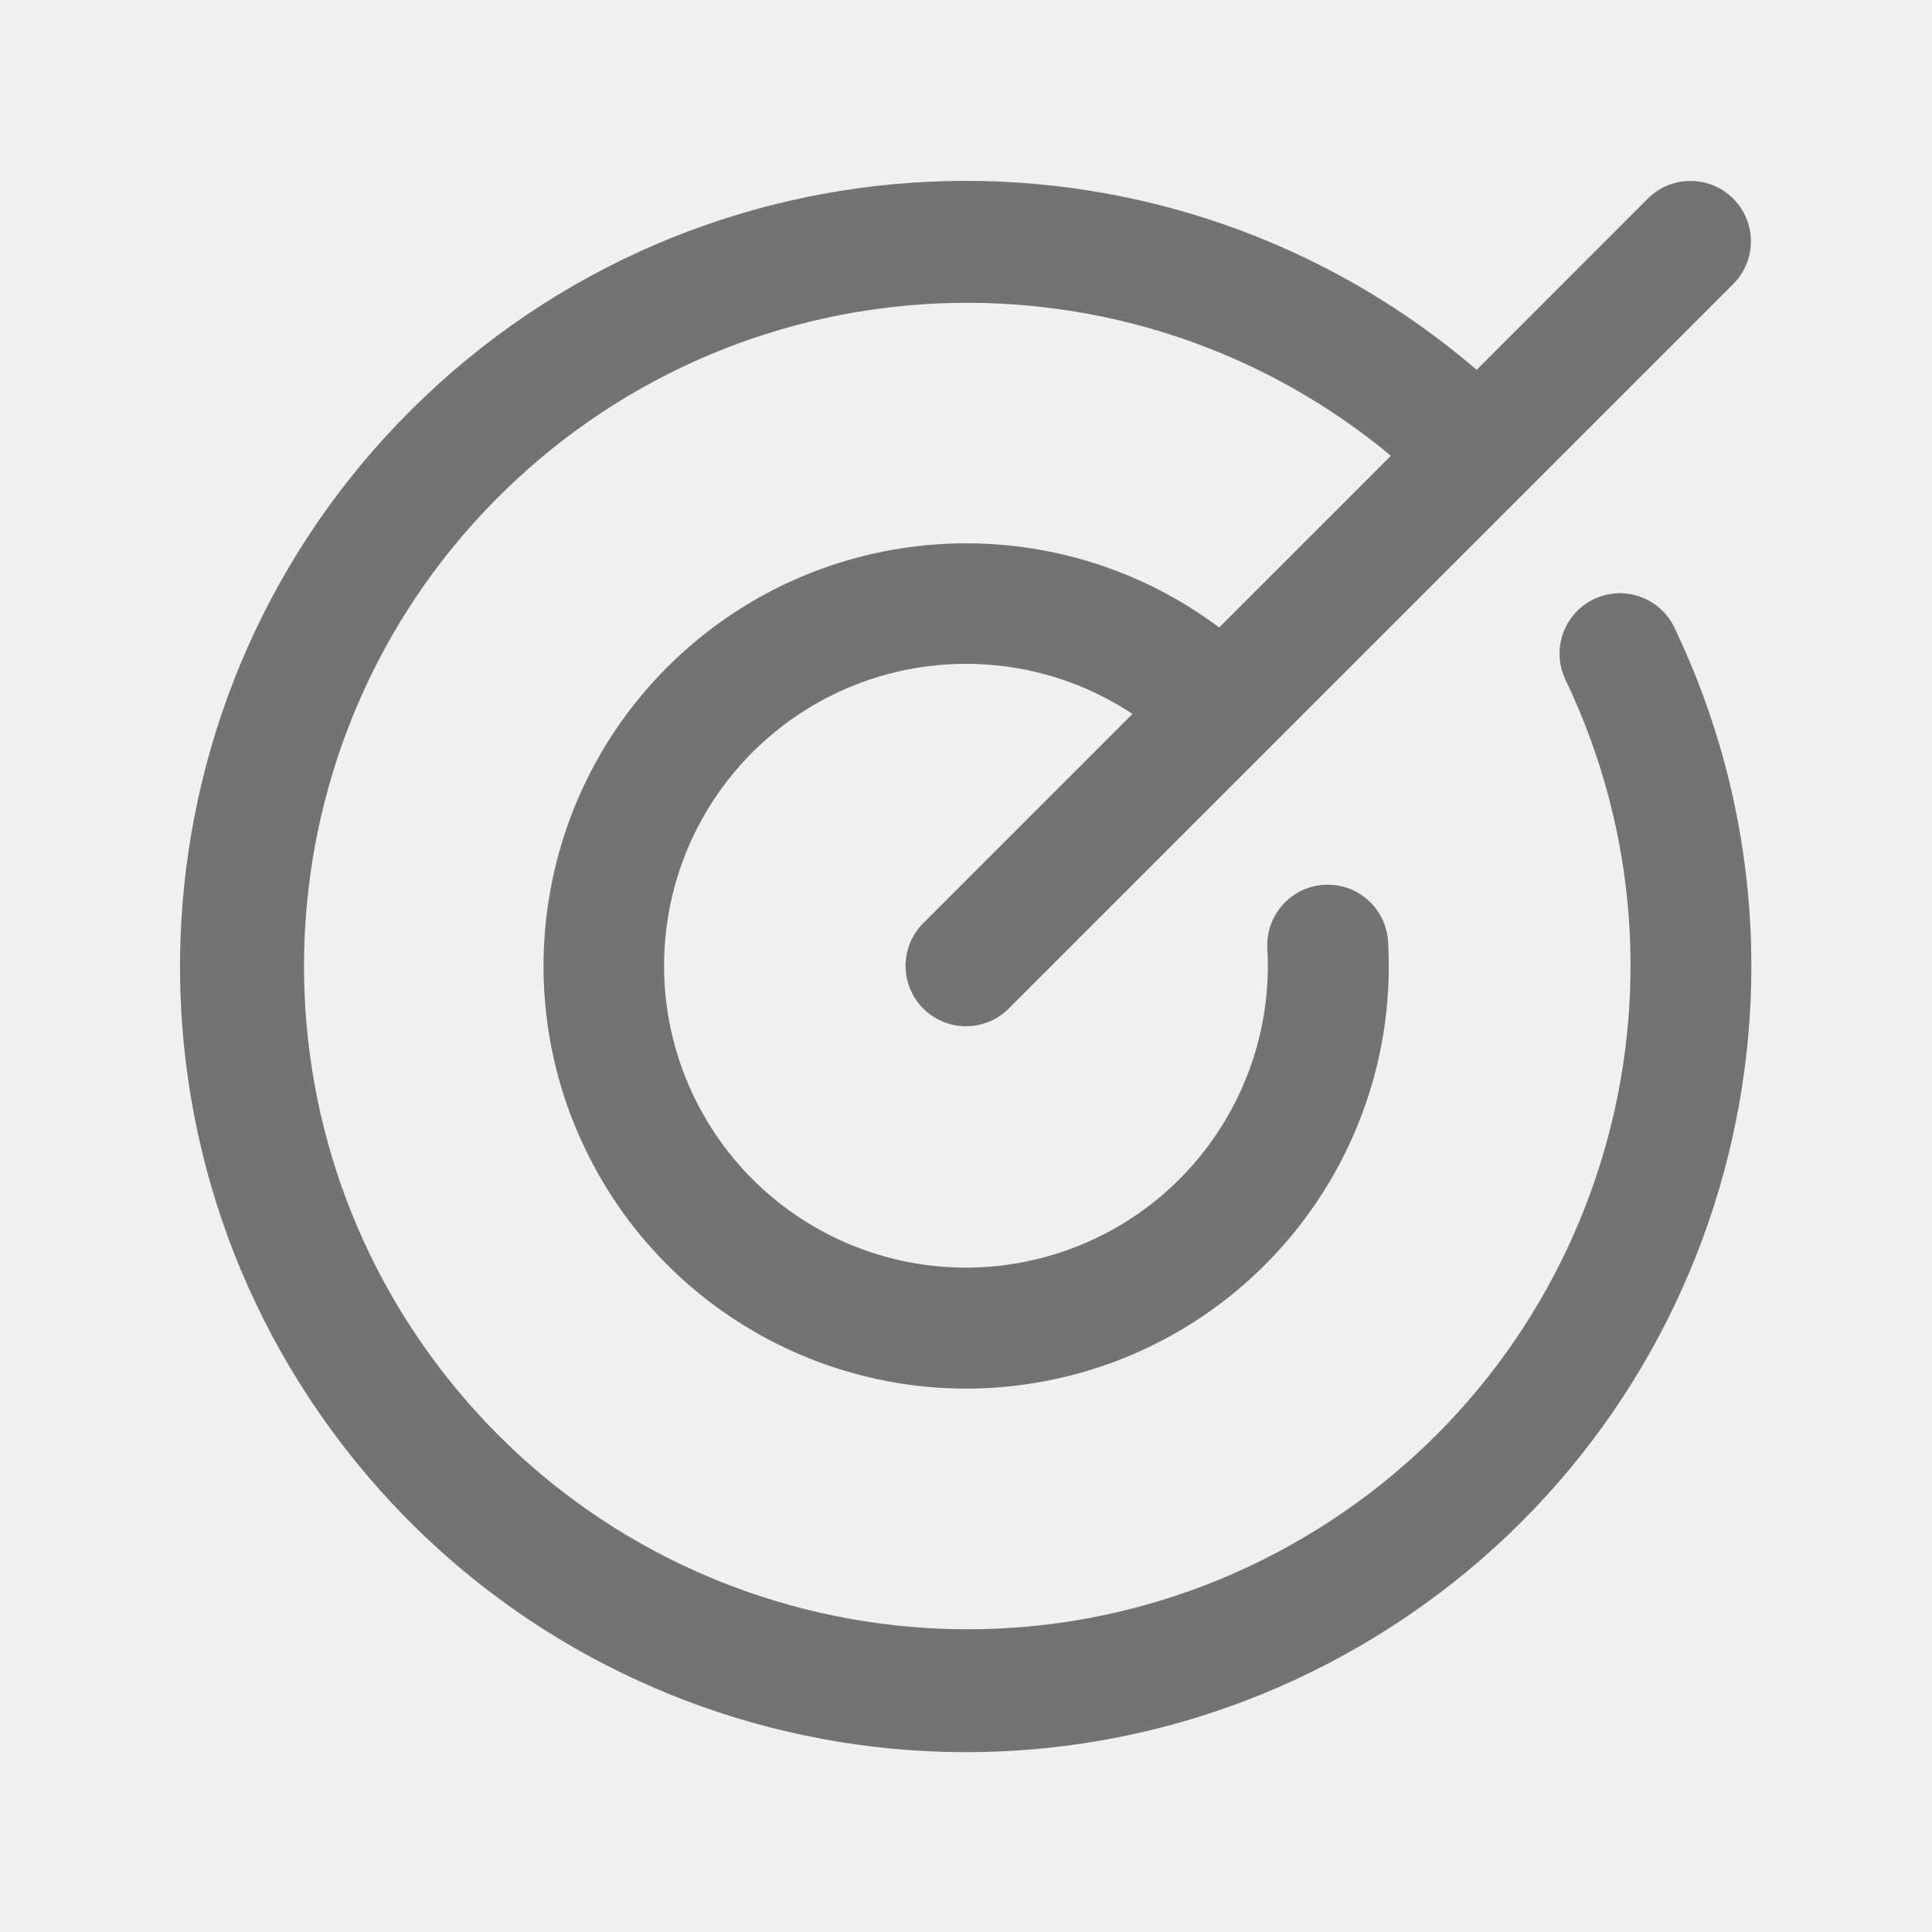
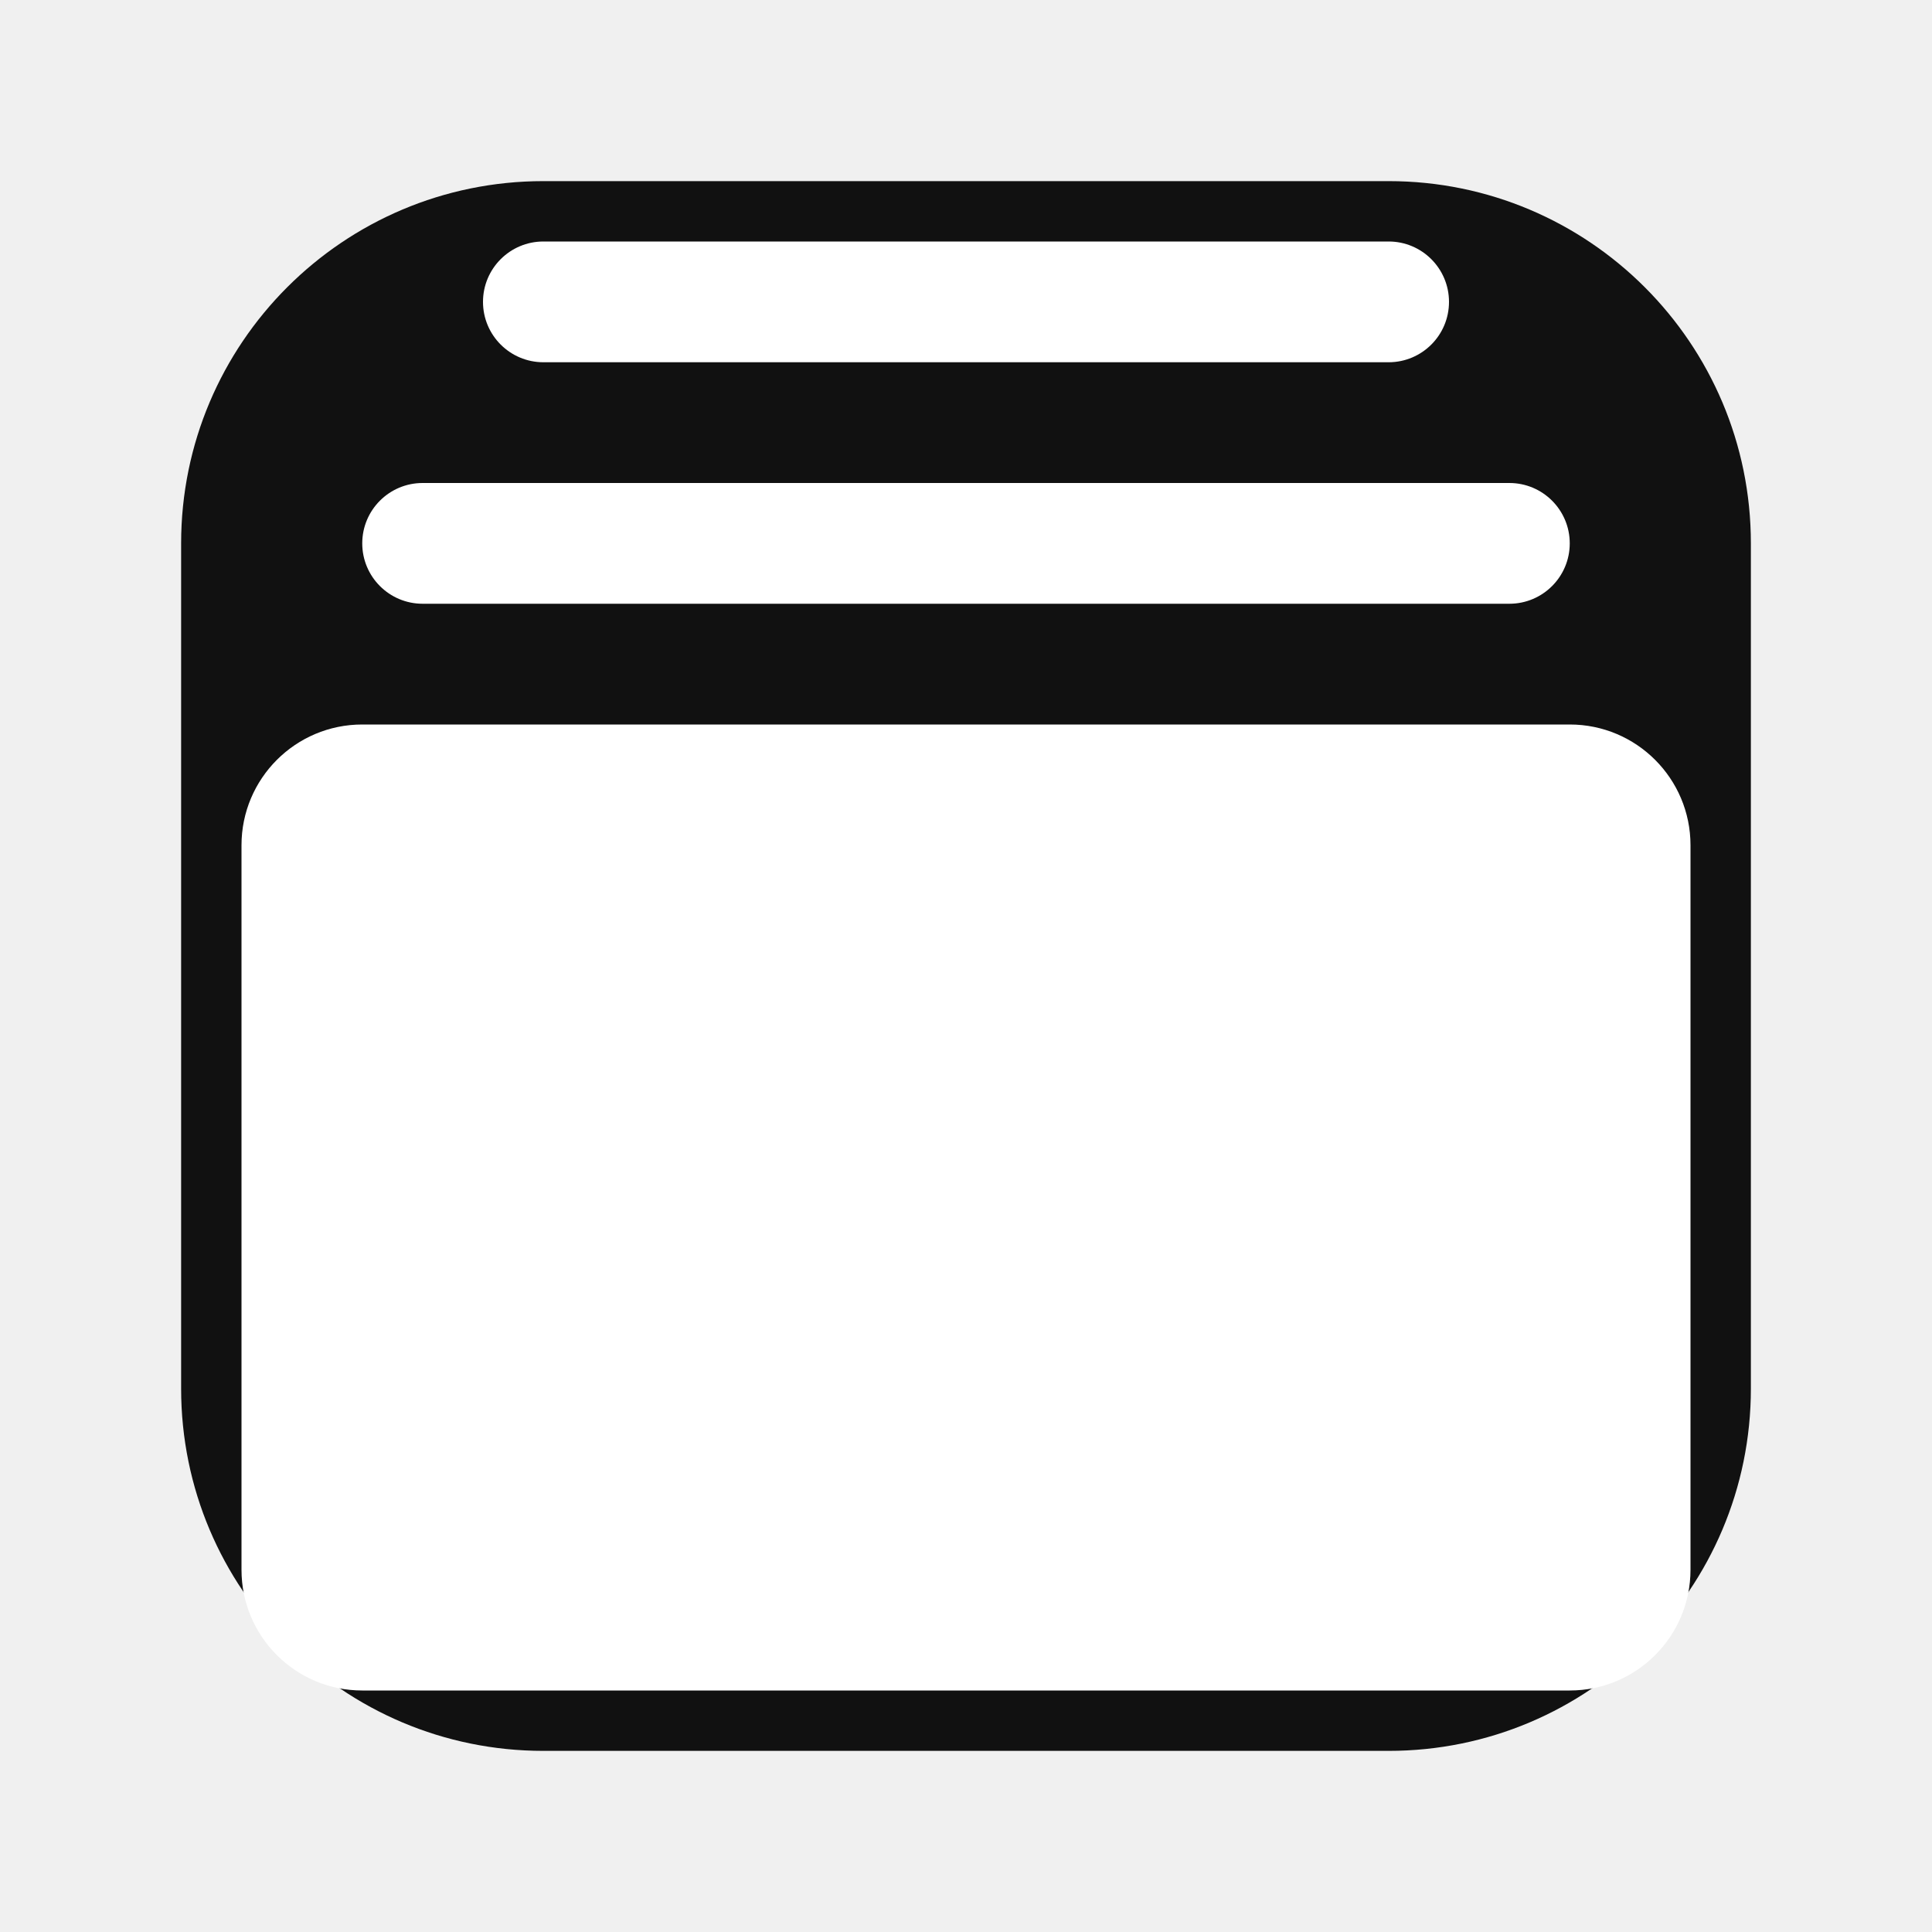
<svg xmlns="http://www.w3.org/2000/svg" width="512" height="512" viewBox="0 0 256 256" fill="none">
  <style>
-     .mark { fill: #737373; }
-     @media (prefers-color-scheme: dark) { .mark { fill: #d4d4d4; } }
+     .bg { fill: #111111; }
+     .mark { fill: #ffffff; }
+     @media (prefers-color-scheme: dark) { .bg { fill: #f5f5f5; } .mark { fill: #111111; } }
  </style>
-   <path class="mark" d="M221.87,83.16A104.1,104.1,0,1,1,195.67,49l22.67-22.68a8,8,0,0,1,11.32,11.32l-96,96a8,8,0,0,1-11.32-11.32l27.72-27.72a40,40,0,1,0,17.87,31.09,8,8,0,1,1,16-.9,56,56,0,1,1-22.38-41.65L184.3,60.39a87.88,87.88,0,1,0,23.13,29.67,8,8,0,0,1,14.44-6.9Z" />
+   <rect class="bg" x="24" y="24" width="208" height="208" rx="48" />
+   <path class="mark" d="M224,104v96a16,16,0,0,1-16,16H48a16,16,0,0,1-16-16V104A16,16,0,0,1,48,88H208A16,16,0,0,1,224,104ZM56,72H200a8,8,0,0,0,0-16H56a8,8,0,0,0,0,16ZM72,40H184a8,8,0,0,0,0-16H72a8,8,0,0,0,0,16Z" transform="translate(0 8)" />
</svg>
